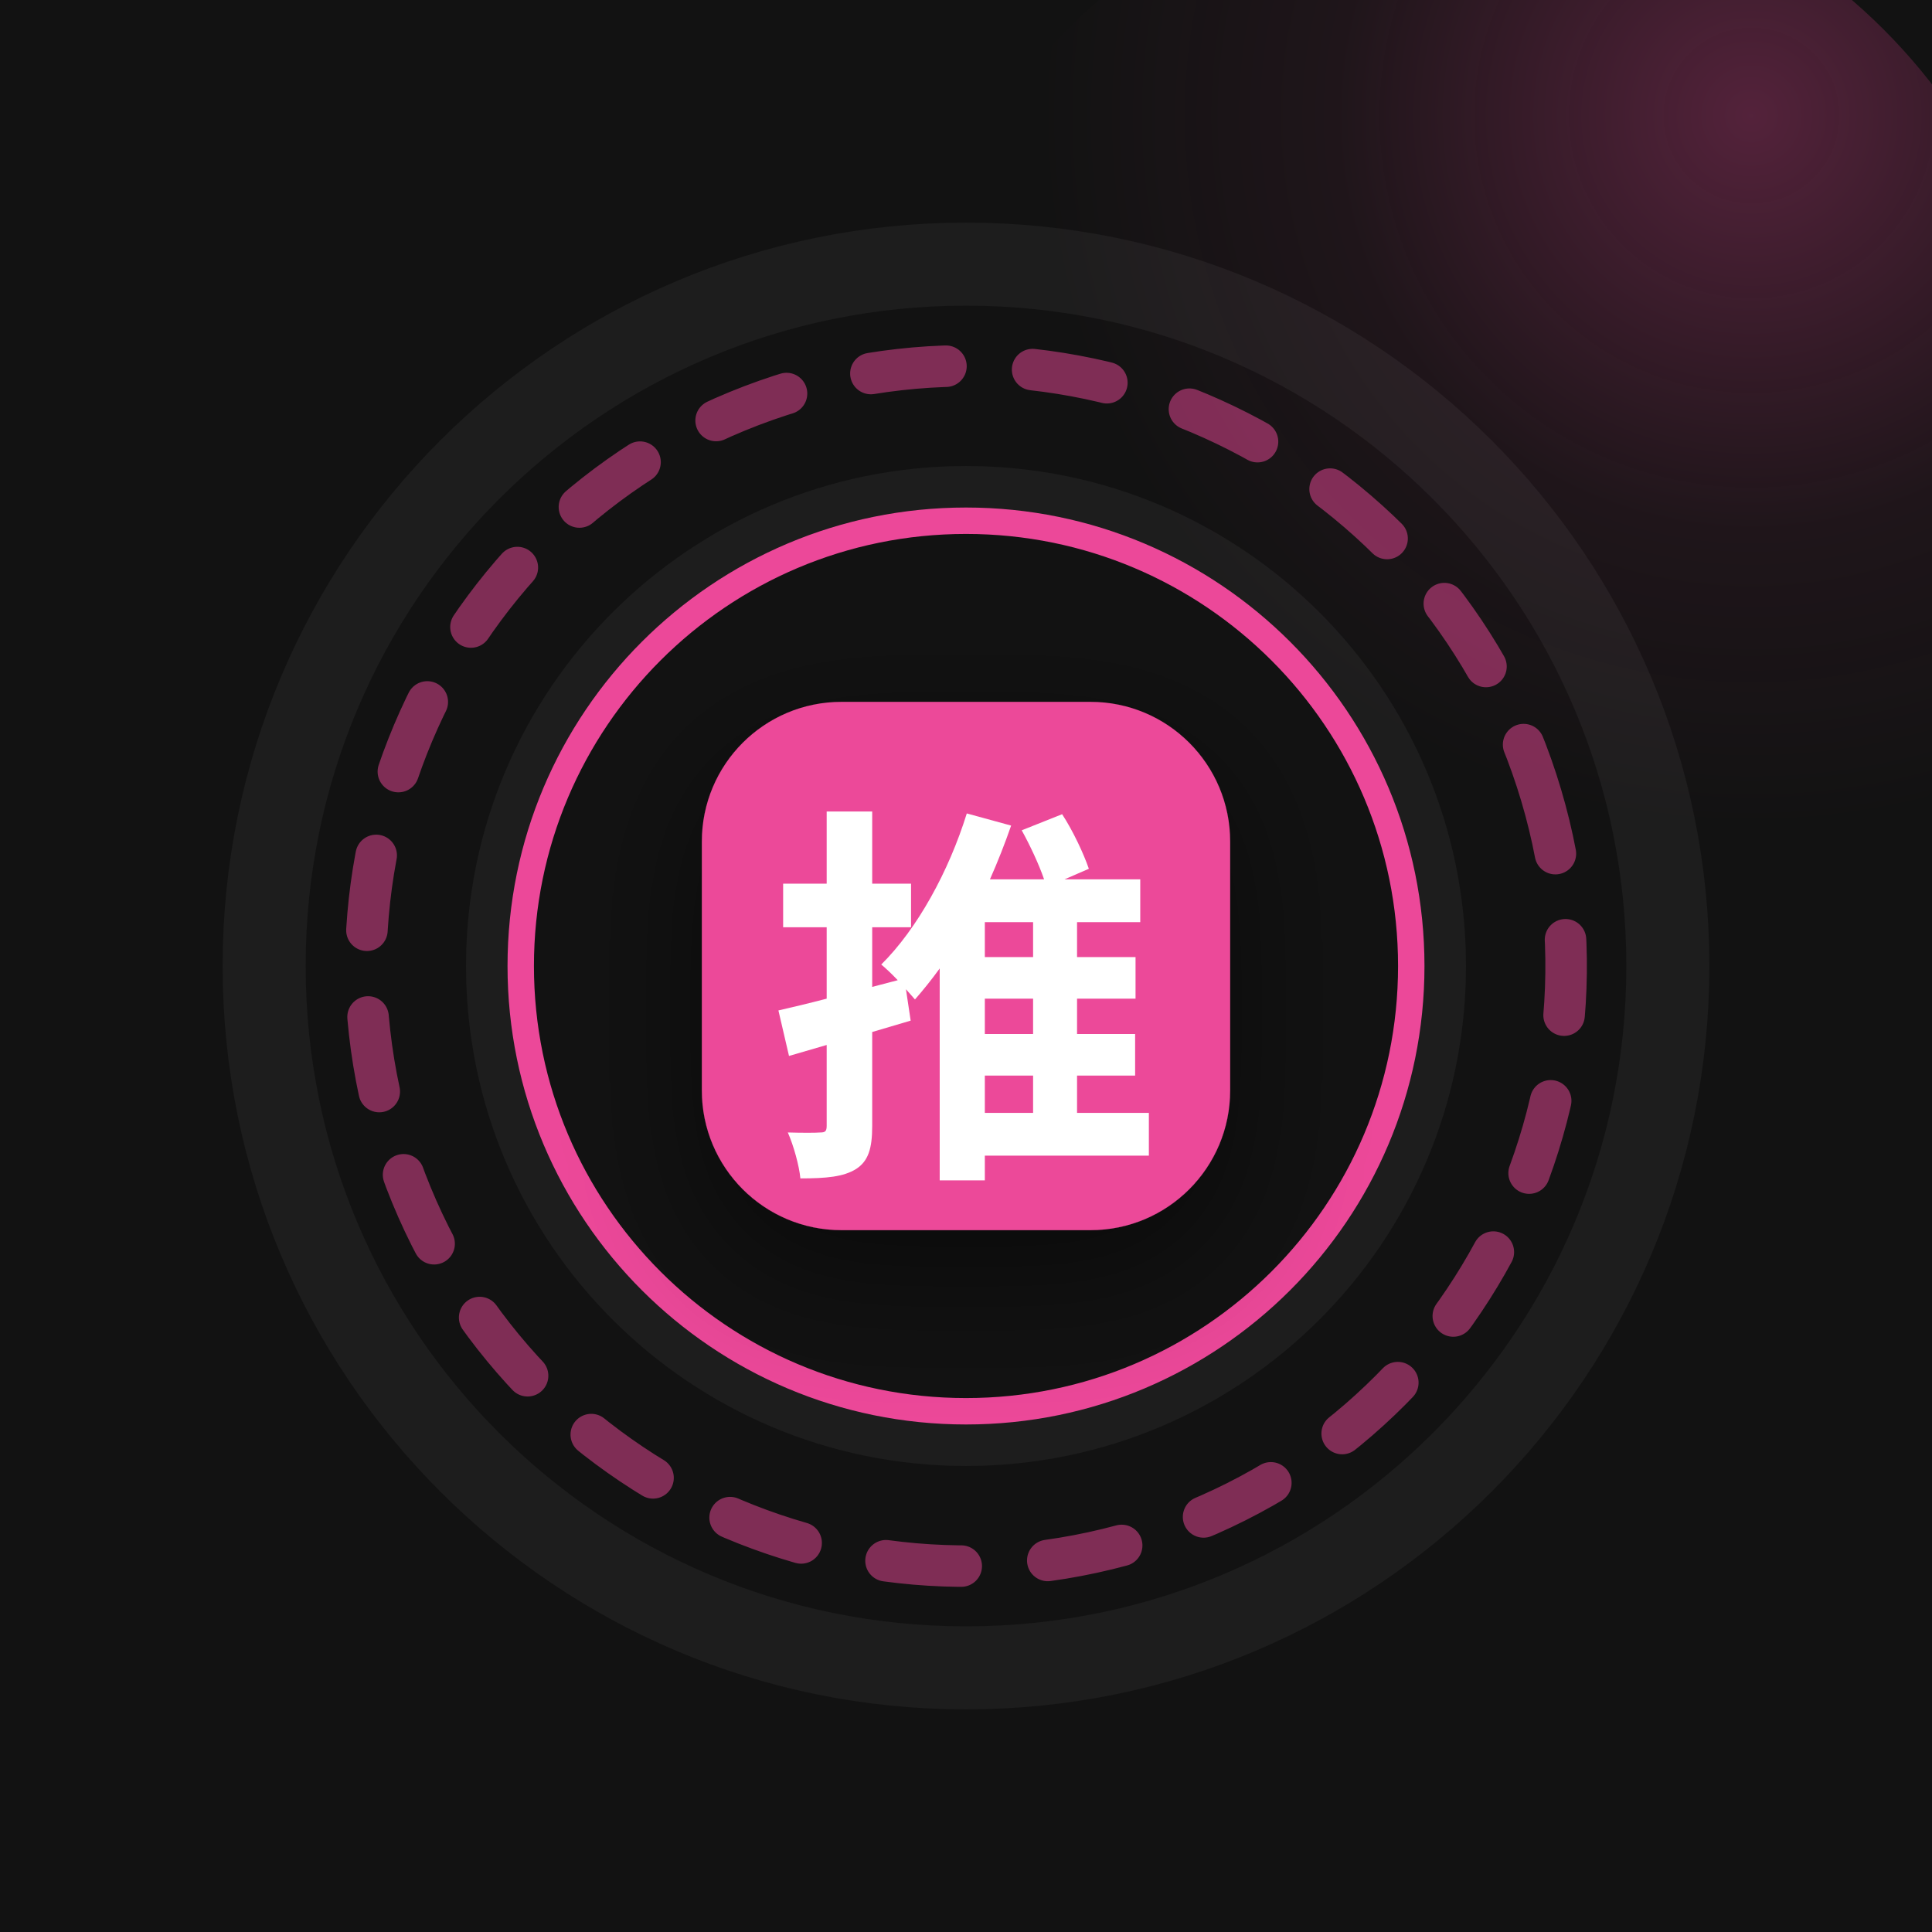
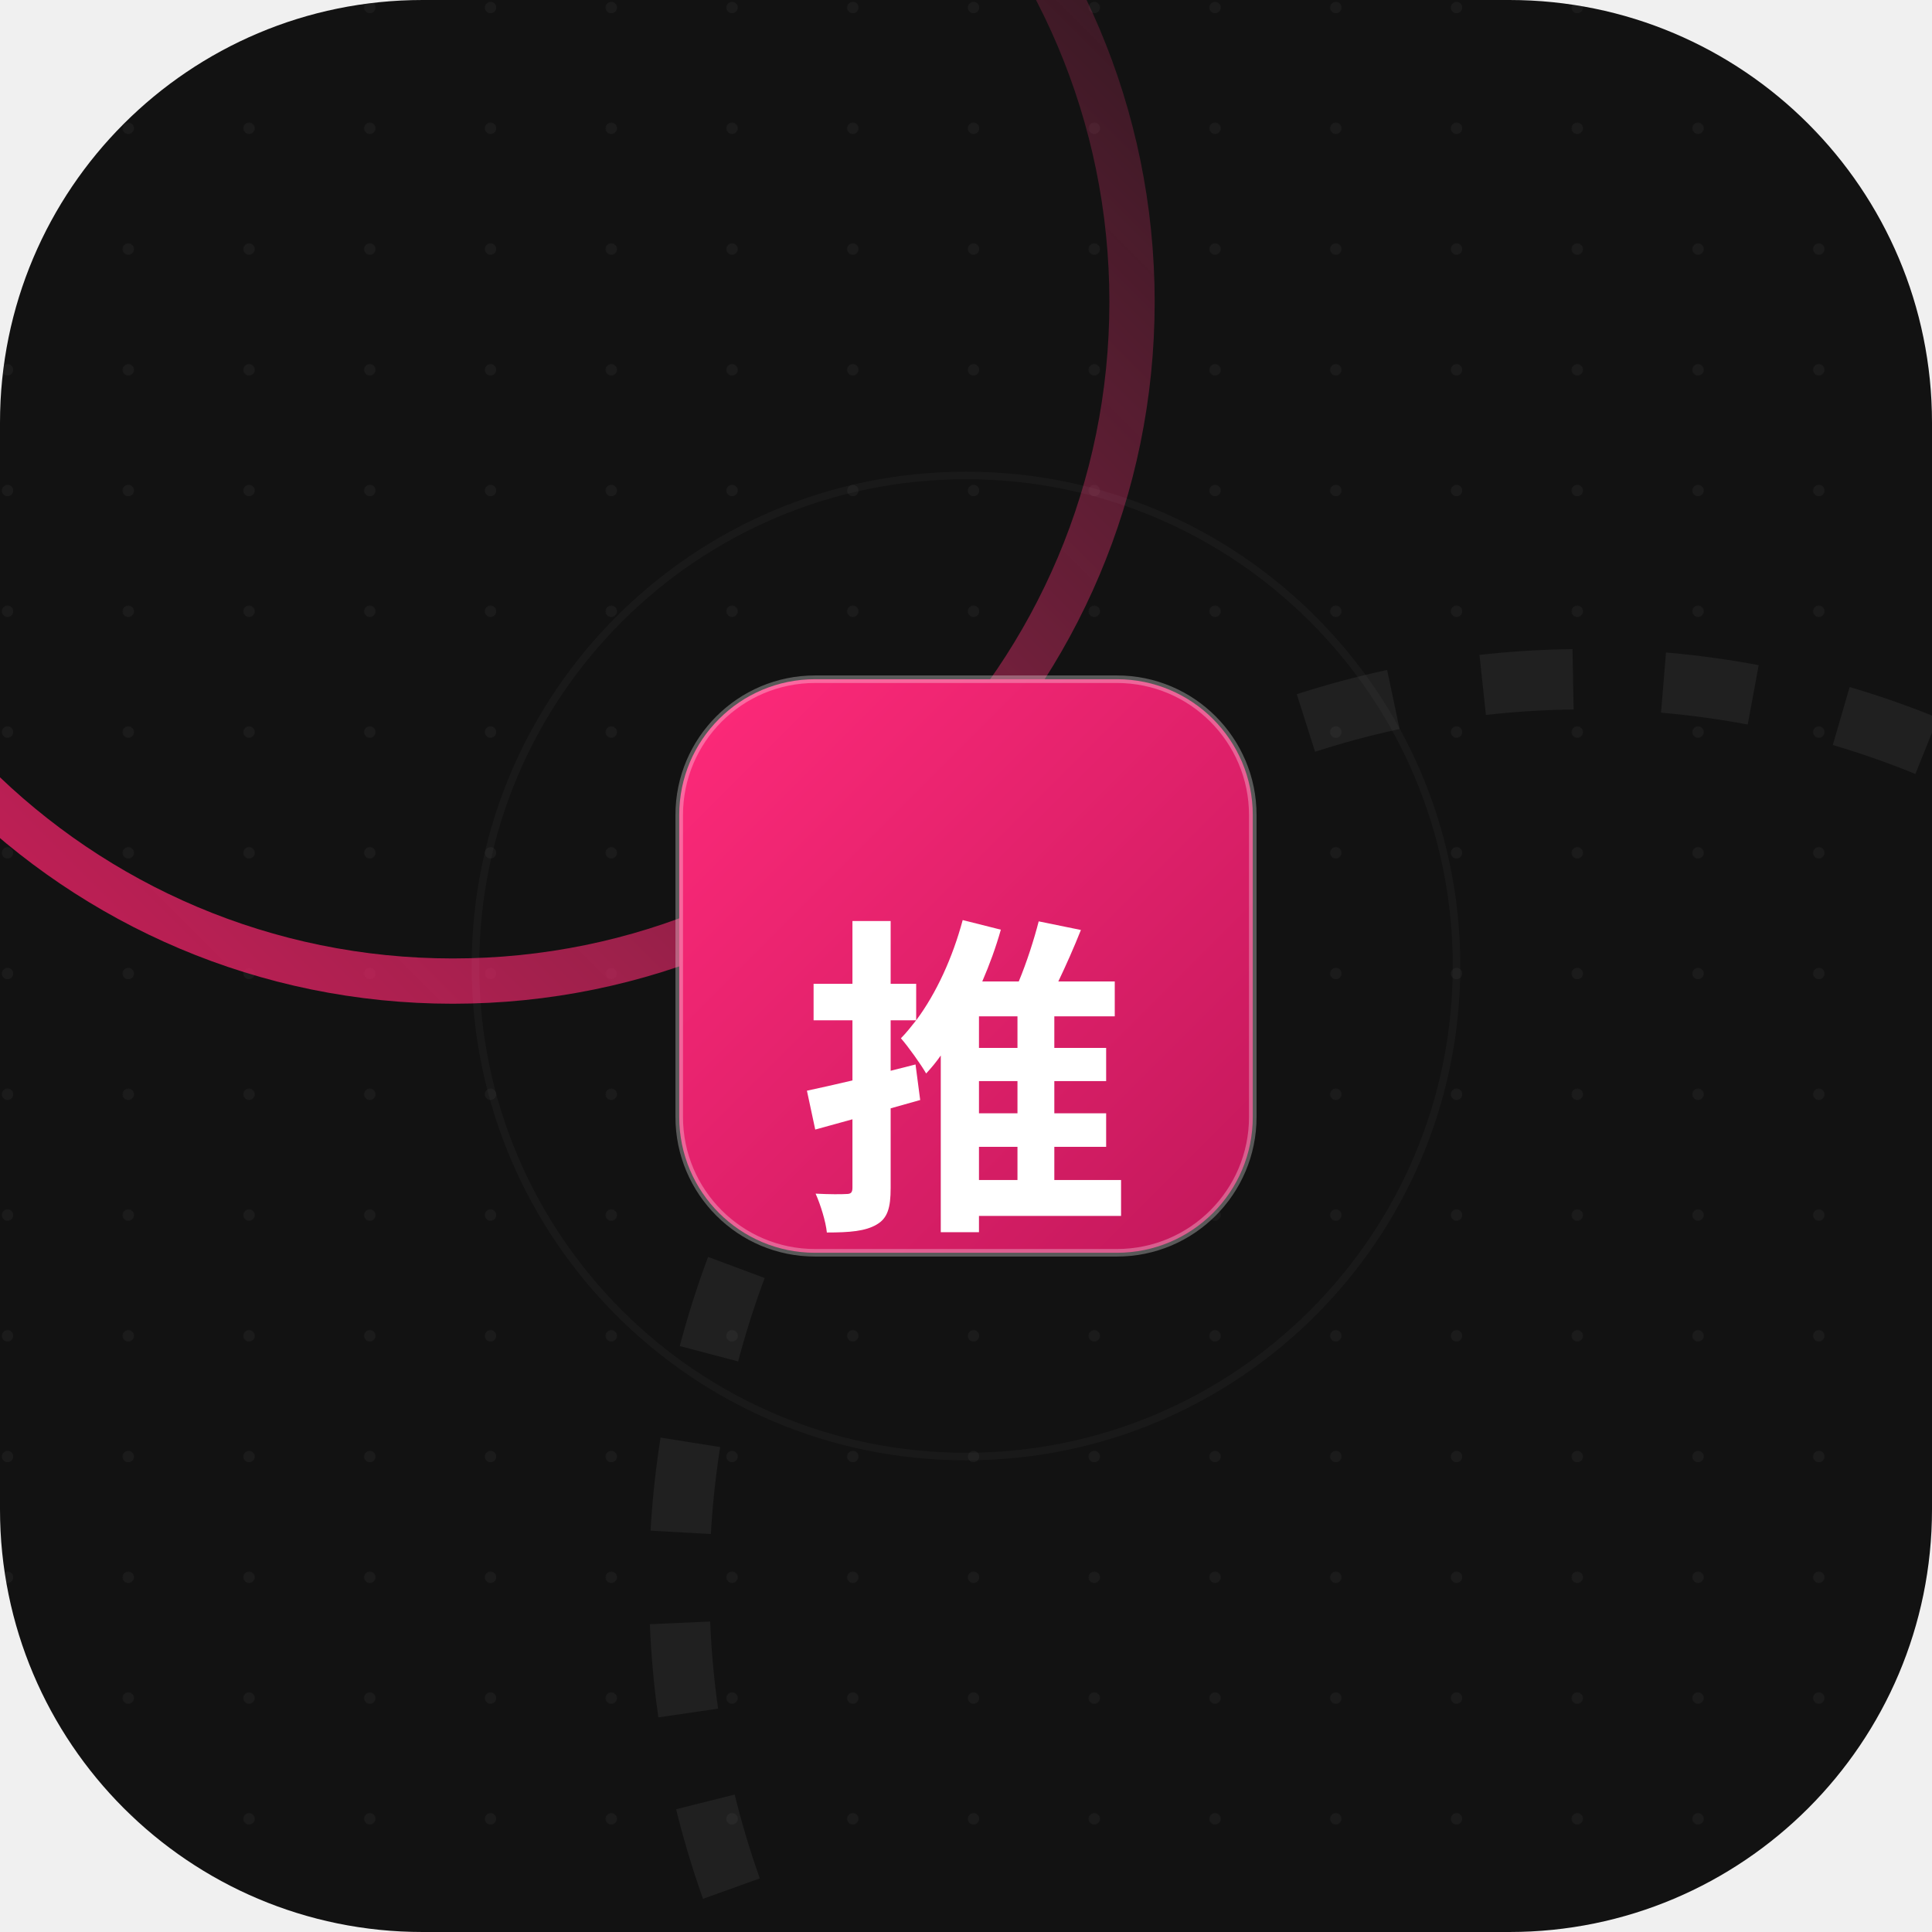
- <svg xmlns="http://www.w3.org/2000/svg" width="1024" height="1024" viewBox="0 0 1024 1024">
+ <svg xmlns="http://www.w3.org/2000/svg" viewBox="0 0 512 512" width="512" height="512">
  <defs>
-     <radialGradient id="glow" cx="74%" cy="22%" r="62%">
-       <stop offset="0" stop-color="#ec4899" stop-opacity="0.30" />
-       <stop offset="0.58" stop-color="#ec4899" stop-opacity="0.06" />
-       <stop offset="1" stop-color="#ec4899" stop-opacity="0" />
-     </radialGradient>
+     <linearGradient id="corePink" x1="0%" y1="0%" x2="100%" y2="100%">
+       <stop offset="0%" stop-color="#FF2A7A" />
+       <stop offset="100%" stop-color="#C2185B" />
+     </linearGradient>
+     <linearGradient id="ringGradient" x1="0%" y1="100%" x2="100%" y2="0%">
+       <stop offset="0%" stop-color="#E91E63" stop-opacity="0.9" />
+       <stop offset="100%" stop-color="#FF4081" stop-opacity="0.05" />
+     </linearGradient>
+     <pattern id="dotGrid" x="0" y="0" width="32" height="32" patternUnits="userSpaceOnUse">
+       <circle cx="2" cy="2" r="1.5" fill="rgba(255,255,255,0.04)" />
+     </pattern>
  </defs>
-   <rect width="1024" height="1024" fill="#121212" />
-   <circle cx="782" cy="232" r="306" fill="url(#glow)" />
-   <g fill="none" stroke="#ffffff" stroke-opacity="0.05">
-     <circle cx="512" cy="512" r="372" stroke-width="44" />
-     <circle cx="512" cy="512" r="250" stroke-width="30" />
-   </g>
-   <defs>
-     <filter id="softShadow" x="-30%" y="-30%" width="160%" height="170%">
-       <feDropShadow dx="0" dy="24" stdDeviation="34" flood-color="#000000" flood-opacity="0.45" />
-     </filter>
-   </defs>
-   <g fill="none" stroke-linecap="round">
-     <circle cx="512" cy="512" r="318" stroke="#ec4899" stroke-opacity="0.5" stroke-width="22" stroke-dasharray="40 46" transform="rotate(-18 512 512)" />
-     <circle cx="512" cy="512" r="236" stroke="#ec4899" stroke-width="14" />
-   </g>
-   <g filter="url(#softShadow)">
-     <rect x="372" y="372" width="280" height="280" rx="74" fill="#ec4899" />
-   </g>
-   <text x="512" y="516" font-size="208" font-weight="900" fill="#ffffff" text-anchor="middle" dominant-baseline="central" font-family="PingFang SC, Hiragino Sans, Hiragino Sans GB, Noto Sans CJK SC, sans-serif">推</text>
+   <rect width="512" height="512" rx="112" fill="#121212" />
+   <rect width="512" height="512" rx="112" fill="url(#dotGrid)" />
+   <circle cx="120" cy="80" r="180" fill="none" stroke="url(#ringGradient)" stroke-width="12" />
+   <circle cx="420" cy="420" r="240" fill="none" stroke="rgba(255,255,255,0.06)" stroke-width="16" stroke-dasharray="24, 24" />
+   <circle cx="256" cy="256" r="130" fill="none" stroke="rgba(255,255,255,0.03)" stroke-width="2" />
+   <rect x="180" y="180" width="152" height="152" rx="36" fill="url(#corePink)" />
+   <rect x="180" y="180" width="152" height="152" rx="36" fill="none" stroke="rgba(255,255,255,0.3)" stroke-width="2" />
+   <text x="256" y="288" font-family="'SF Pro Display', 'Inter', 'Noto Sans JP', sans-serif" font-weight="900" font-size="88" fill="#FFFFFF" text-anchor="middle" dominant-baseline="middle">推</text>
</svg>
